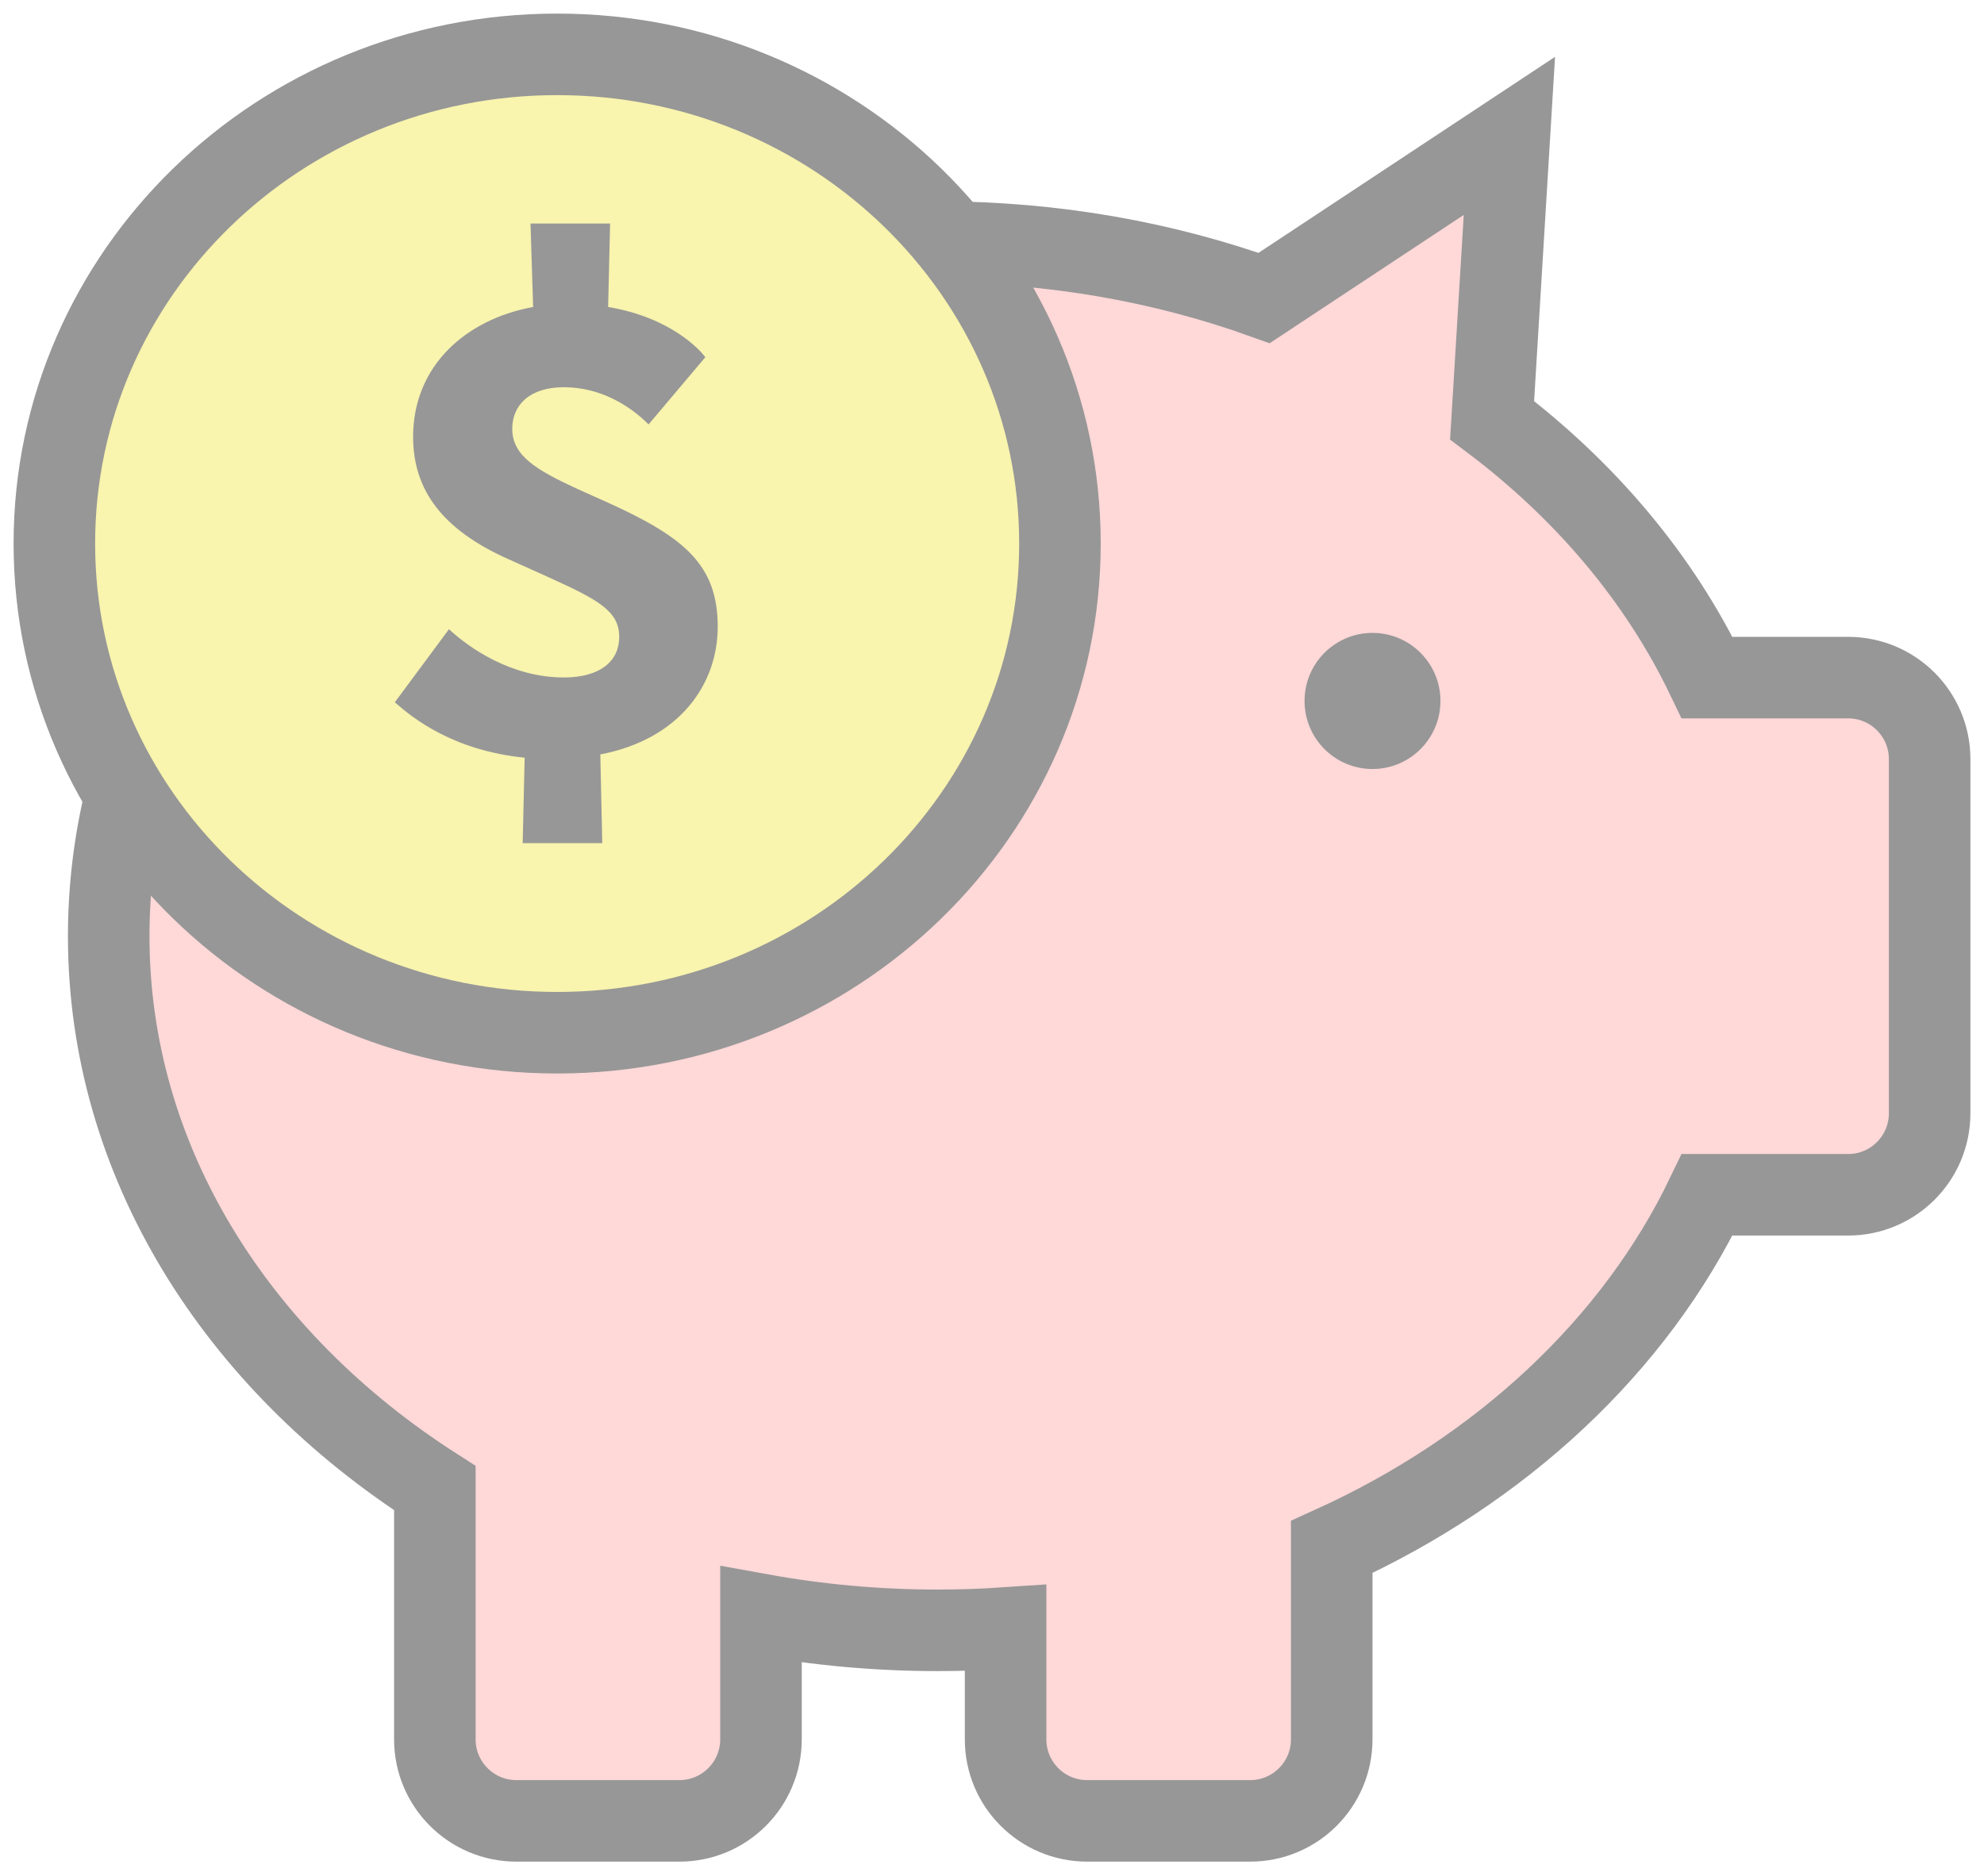
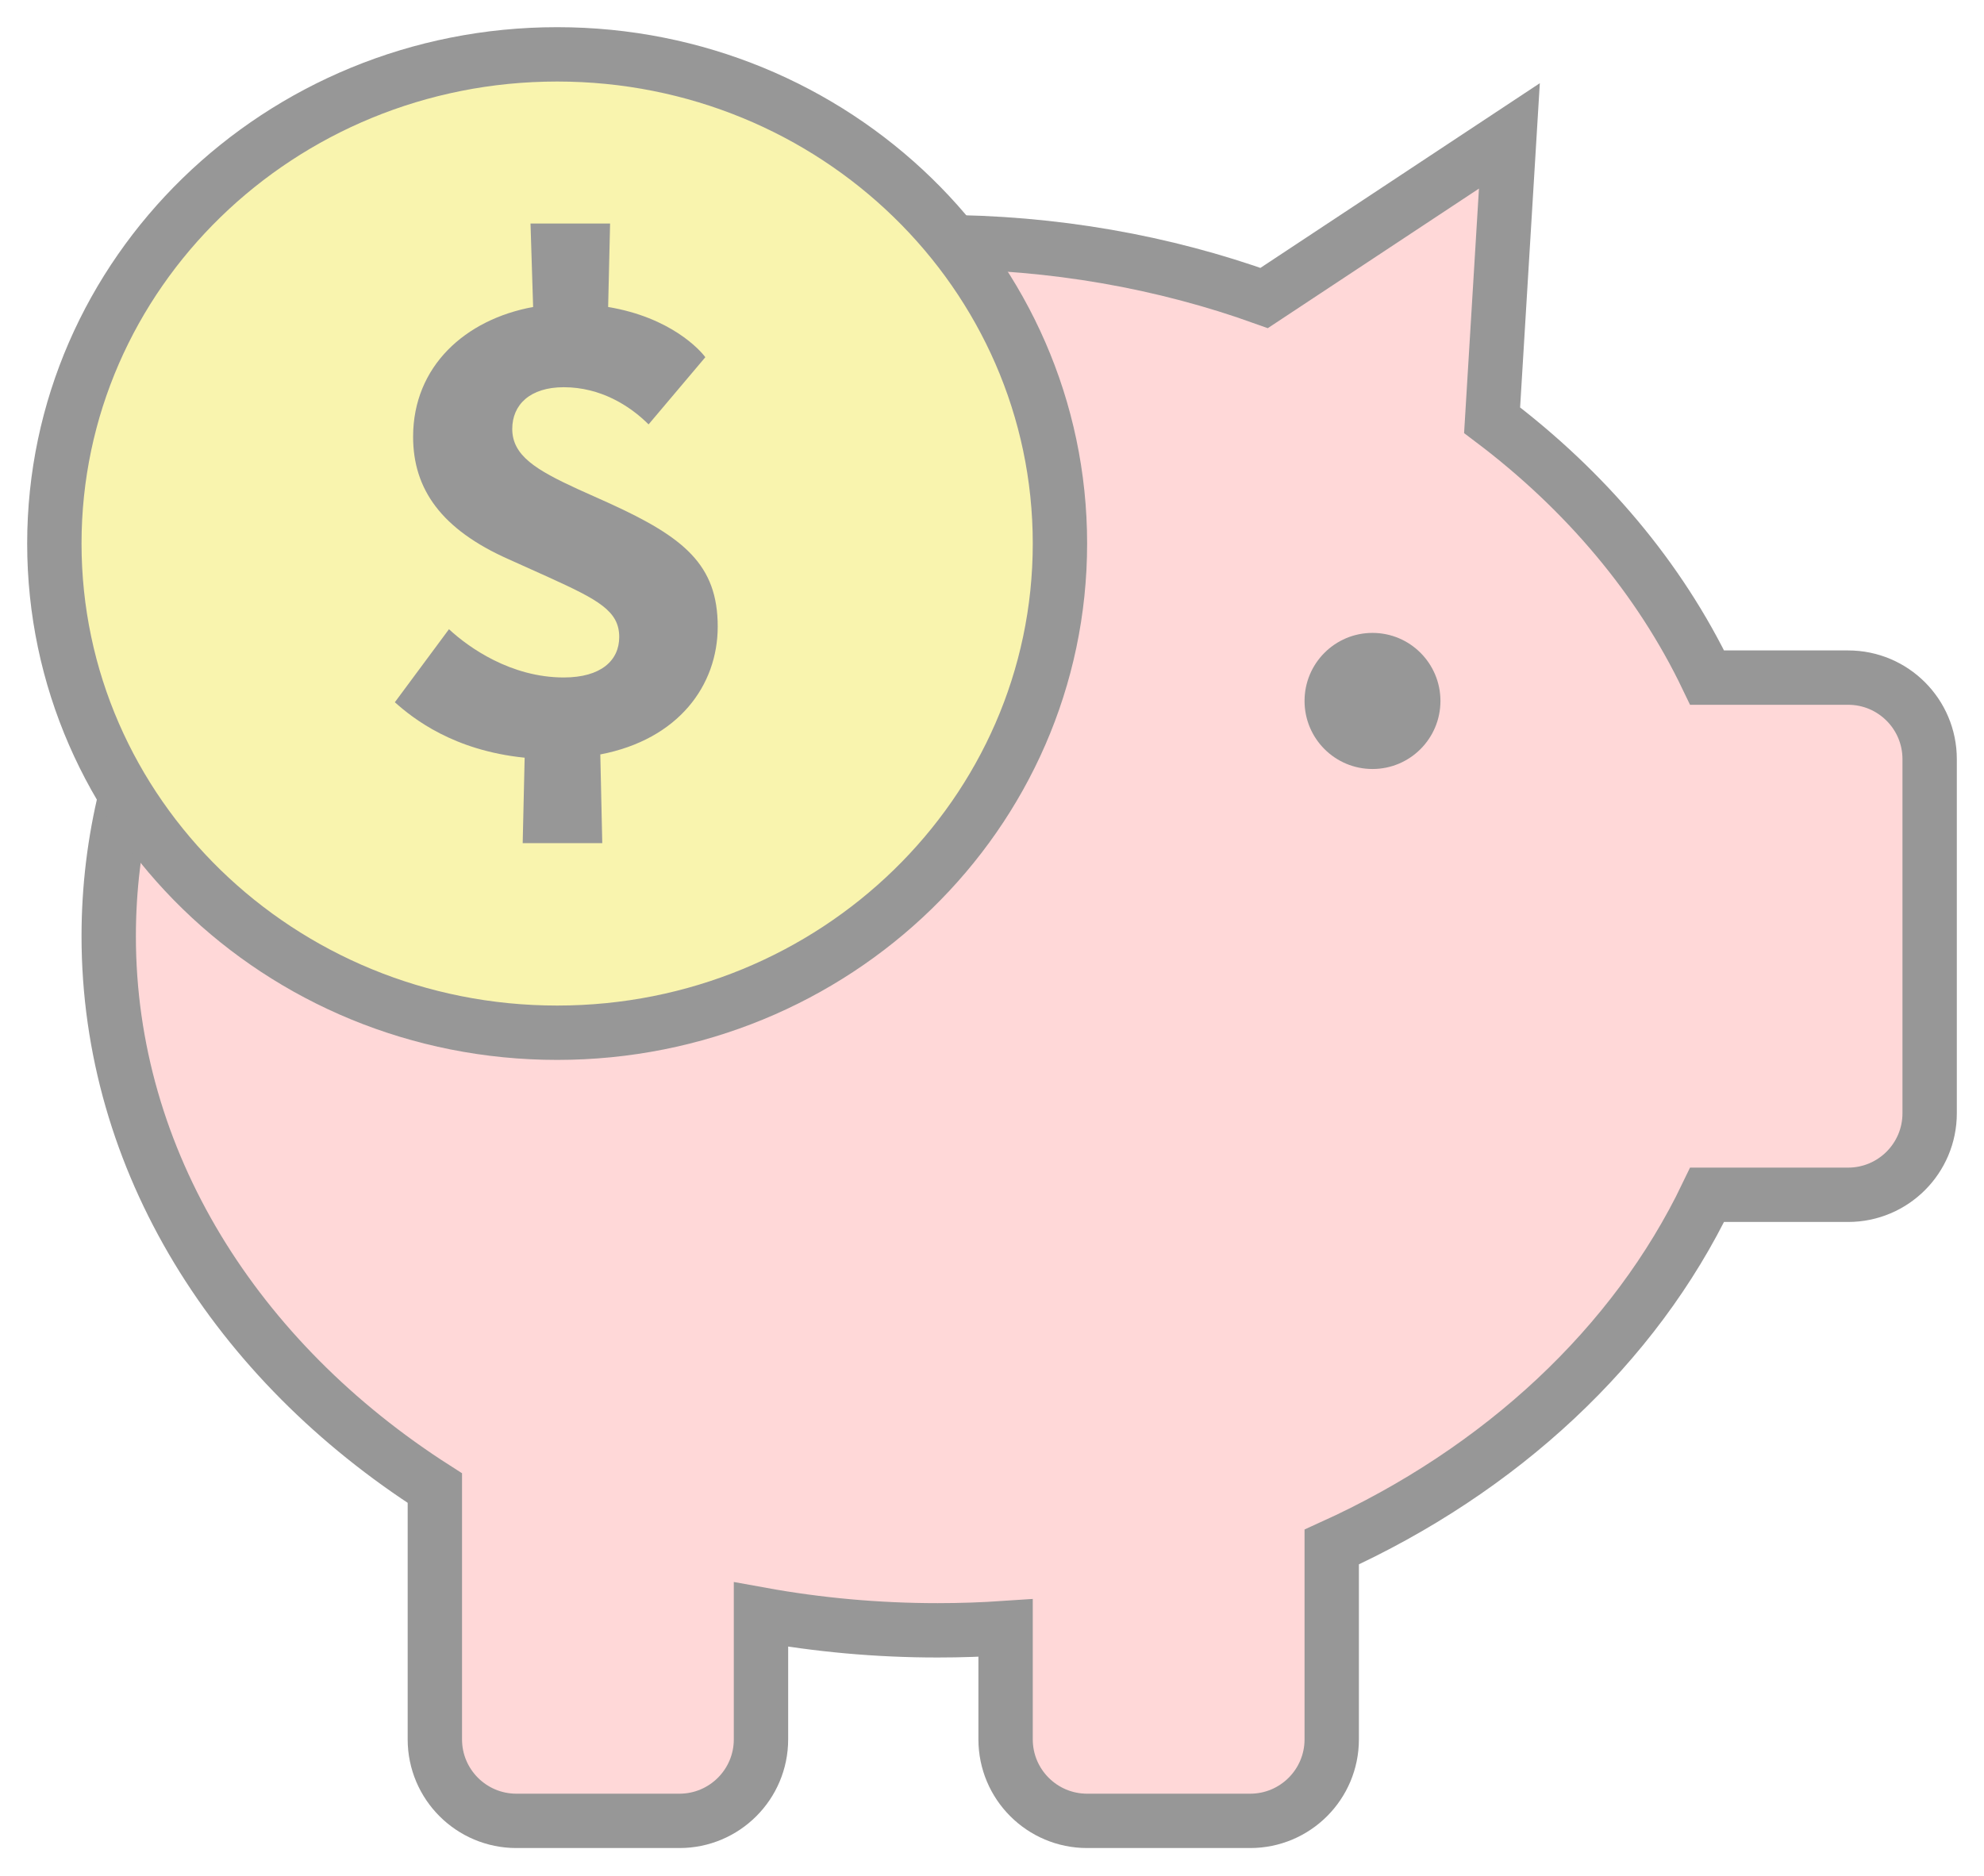
<svg xmlns="http://www.w3.org/2000/svg" width="73px" height="69px" viewBox="0 0 73 69" version="1.1">
  <defs />
  <g id="pig" stroke="none" stroke-width="1" fill="none" fill-rule="evenodd">
    <g transform="translate(2, 2)">
-       <path d="M52.901,13.462 C56.335,16.051 59.063,19.283 60.813,22.933 L66,22.933 C67.657,22.933 69,24.276 69,25.933 L69,38.963 C69,40.62 67.657,41.963 66,41.963 L60.813,41.963 C58.151,47.513 53.228,52.1 47,54.923 L47,62 C47,63.657 45.657,65 44,65 L38,65 C36.343,65 35,63.657 35,62 L35,57.904 C34.176,57.96 33.342,57.989 32.5,57.989 C30.269,57.989 28.095,57.788 26,57.408 L26,62 C26,63.657 24.657,65 23,65 L17,65 C15.343,65 14,63.657 14,62 L14,52.756 C6.706,48.089 2,40.729 2,32.448 C2,18.342 15.655,6.907 32.5,6.907 C36.766,6.907 40.827,7.641 44.514,8.965 L53.537,3 L52.901,13.462 Z" id="Combined-Shape" stroke="#979797" stroke-width="3" fill="#FFD8D8" />
+       <path d="M52.901,13.462 C56.335,16.051 59.063,19.283 60.813,22.933 L66,22.933 C67.657,22.933 69,24.276 69,25.933 L69,38.963 C69,40.62 67.657,41.963 66,41.963 L60.813,41.963 C58.151,47.513 53.228,52.1 47,54.923 L47,62 C47,63.657 45.657,65 44,65 L38,65 C36.343,65 35,63.657 35,62 L35,57.904 C34.176,57.96 33.342,57.989 32.5,57.989 C30.269,57.989 28.095,57.788 26,57.408 L26,62 C26,63.657 24.657,65 23,65 L17,65 C15.343,65 14,63.657 14,62 L14,52.756 C6.706,48.089 2,40.729 2,32.448 C2,18.342 15.655,6.907 32.5,6.907 C36.766,6.907 40.827,7.641 44.514,8.965 L53.537,3 L52.901,13.462 Z" id="Combined-Shape" stroke="#979797" stroke-width="2" fill="#FFD8D8" />
      <ellipse id="Oval-2" fill="#979797" cx="48.5" cy="23.792" rx="2.5" ry="2.504" />
-       <ellipse id="Oval-3" stroke="#979797" stroke-width="3" fill="#F9F4AE" cx="18.5" cy="18" rx="18.5" ry="18" />
+       <ellipse id="Oval-3" stroke="#979797" stroke-width="2" fill="#F9F4AE" cx="18.5" cy="18" rx="18.5" ry="18" />
      <path d="M20.16,29.024 L17.232,29.024 L17.304,25.88 C14.688,25.616 13.2,24.44 12.528,23.84 L14.52,21.152 C15.24,21.824 16.8,22.928 18.744,22.928 C20.112,22.928 20.784,22.304 20.784,21.44 C20.784,20.48 20.016,20.072 18.168,19.232 L16.728,18.584 C14.232,17.48 13.2,15.992 13.2,14.072 C13.2,11.48 15.12,9.752 17.616,9.296 L17.52,6.224 L20.448,6.224 L20.376,9.296 C22.68,9.68 23.76,10.88 23.952,11.144 L21.864,13.616 C21.168,12.92 20.088,12.248 18.744,12.248 C17.496,12.248 16.848,12.896 16.848,13.784 C16.848,14.768 17.736,15.296 19.248,15.992 L20.424,16.52 C23.16,17.768 24.408,18.776 24.408,21.056 C24.408,23.216 22.968,25.208 20.088,25.76 L20.16,29.024 Z" id="$" fill="#979797" />
    </g>
  </g>
</svg>
